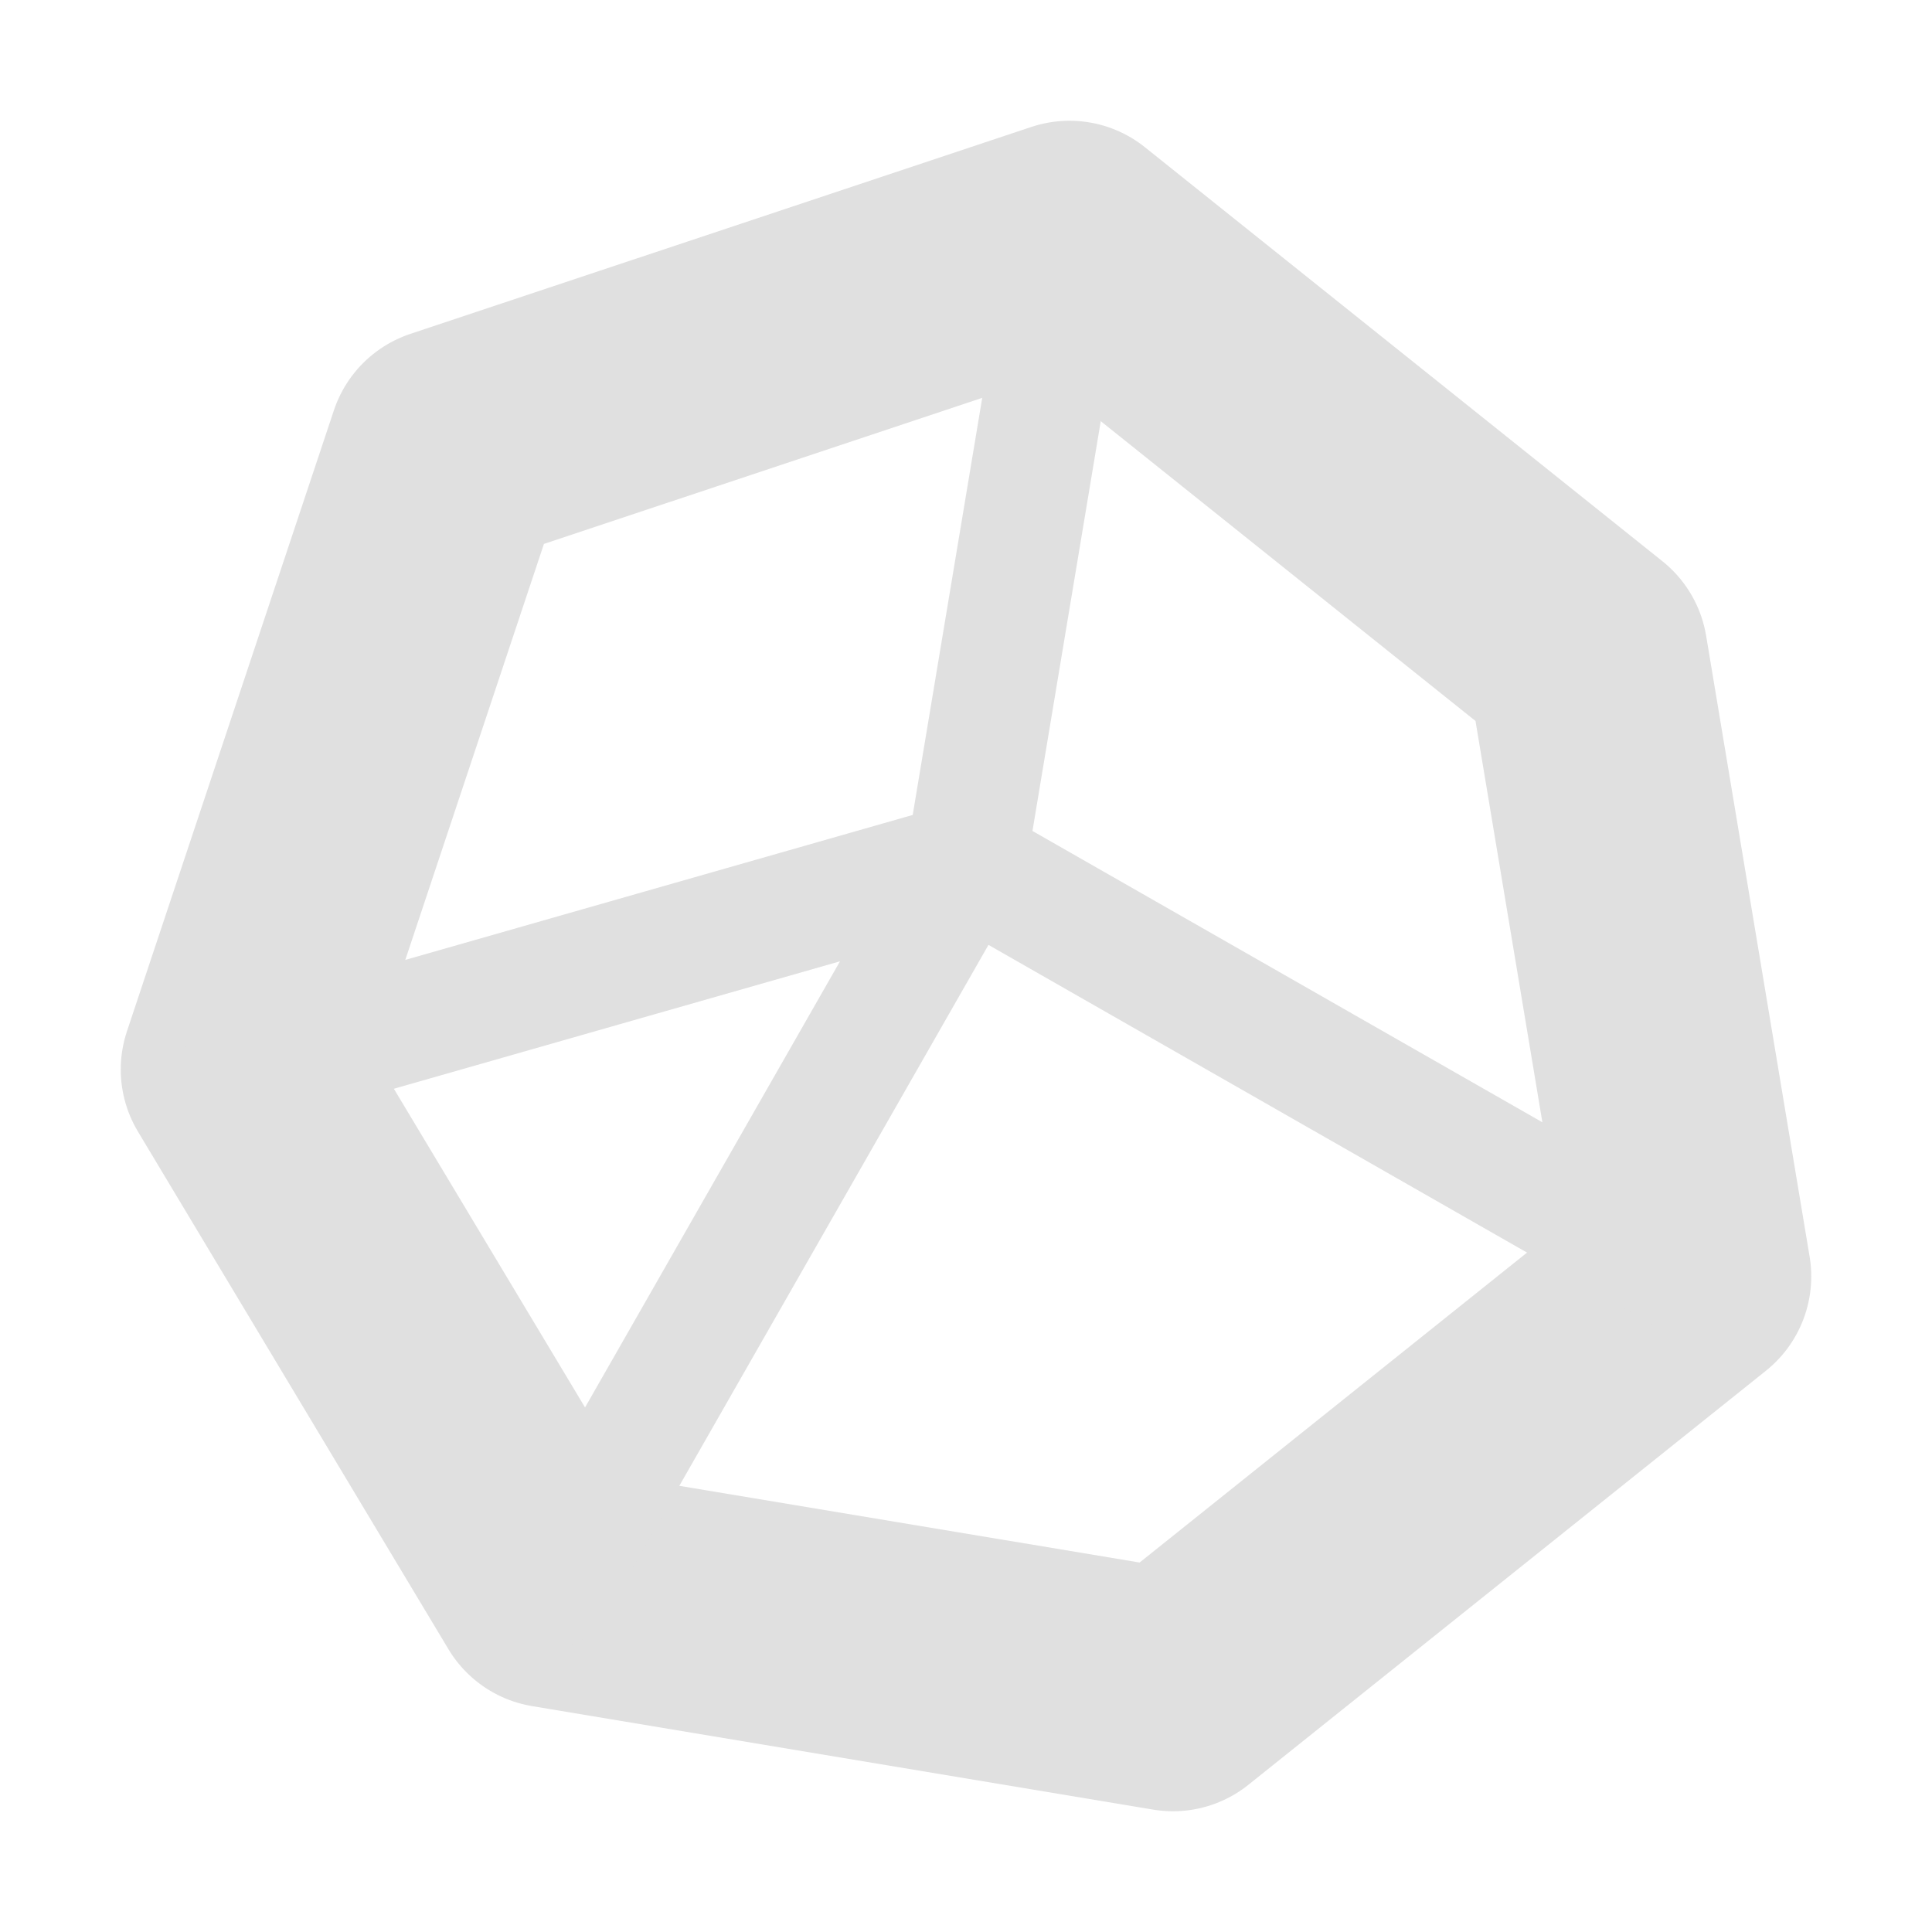
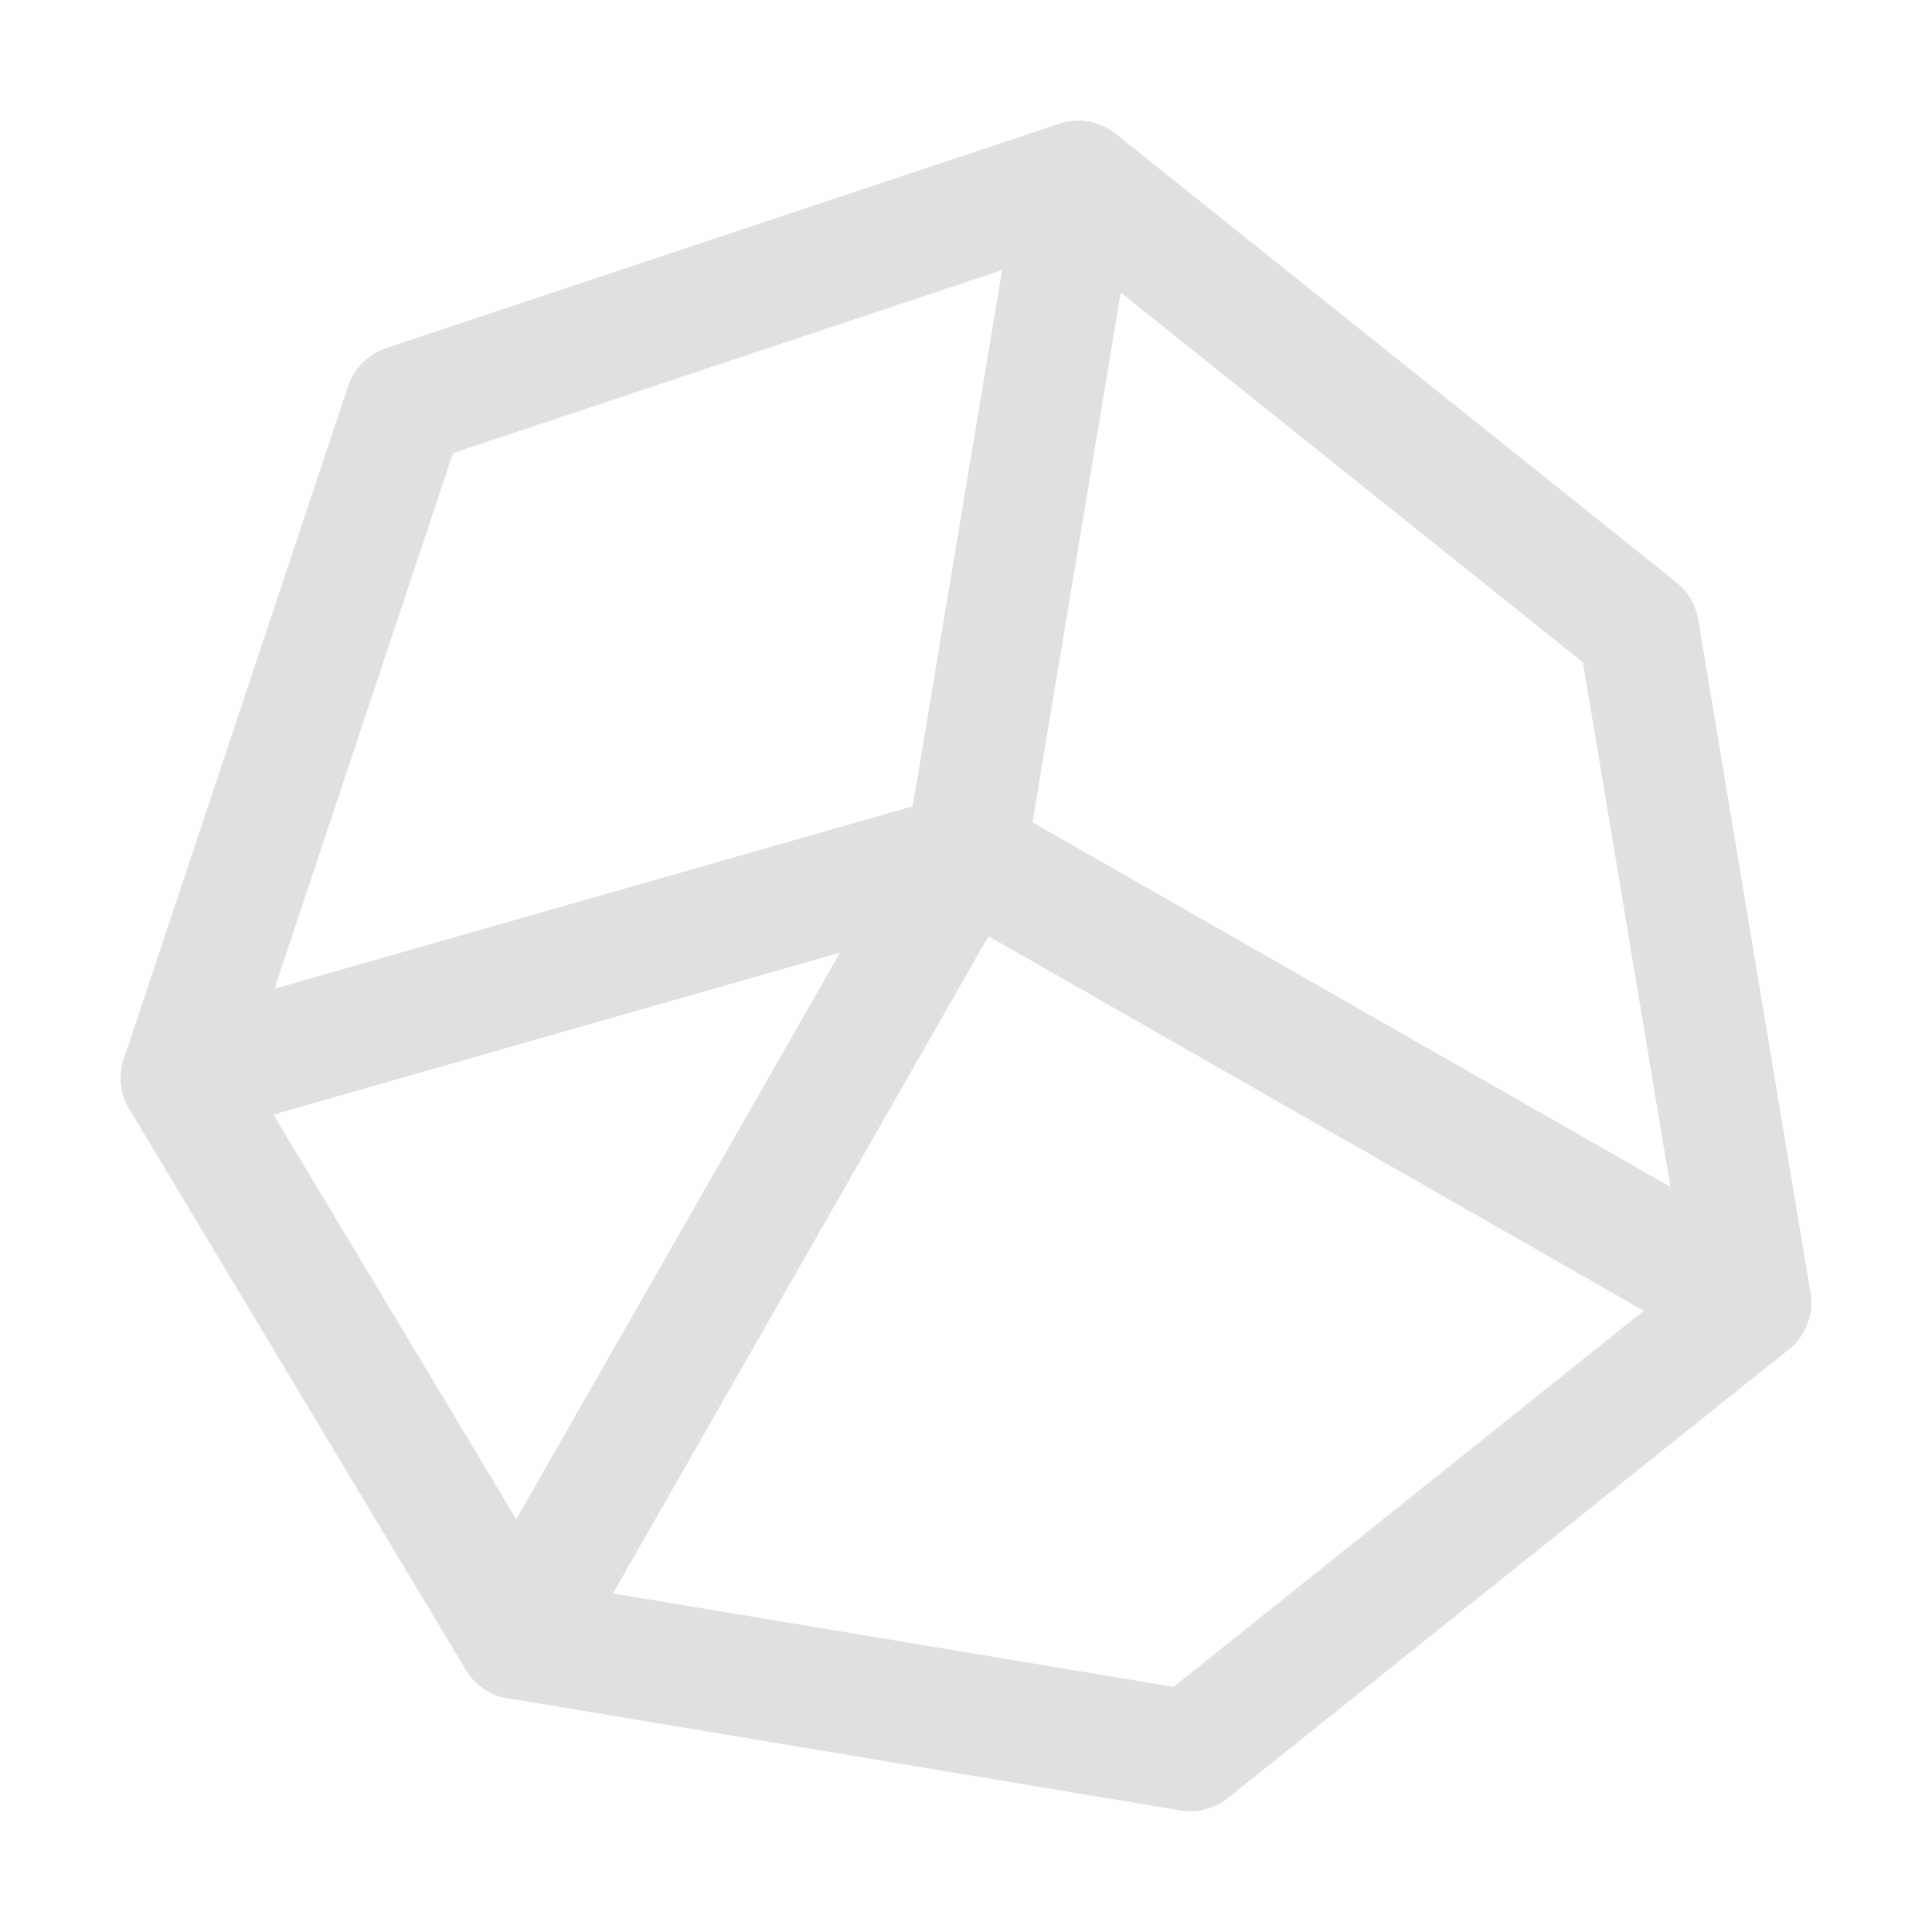
<svg xmlns="http://www.w3.org/2000/svg" width="16" height="16" viewBox="0 0 16 16">
-   <path fill="none" stroke="#e0e0e0" stroke-width="2" stroke-linecap="round" stroke-linejoin="round" d="M3.714 3.714L8.857 2L13.143 5.429L14 10.571L9.714 14L4.571 13.143L2 8.857Z" />
-   <path fill="none" stroke="#e0e0e0" stroke-width="1" stroke-linecap="round" stroke-linejoin="round" d="M8.857 2L8 7.143L14 10.571M8 7.143L4.571 13.143M8 7.143L2 8.857" />
+   <path fill="none" stroke="#e0e0e0" stroke-width="1" stroke-linecap="round" stroke-linejoin="round" d="M3.357 3.357L8.929 1.5L13.571 5.214L14.5 10.786L9.857 14.5L4.286 13.571L1.5 8.929Z" />
+   <path fill="none" stroke="#e0e0e0" stroke-width="1" stroke-linecap="round" stroke-linejoin="round" d="M8.929 1.5L8 7.071L14.5 10.786M8 7.071L4.286 13.571M8 7.071L1.5 8.929" />
</svg>
